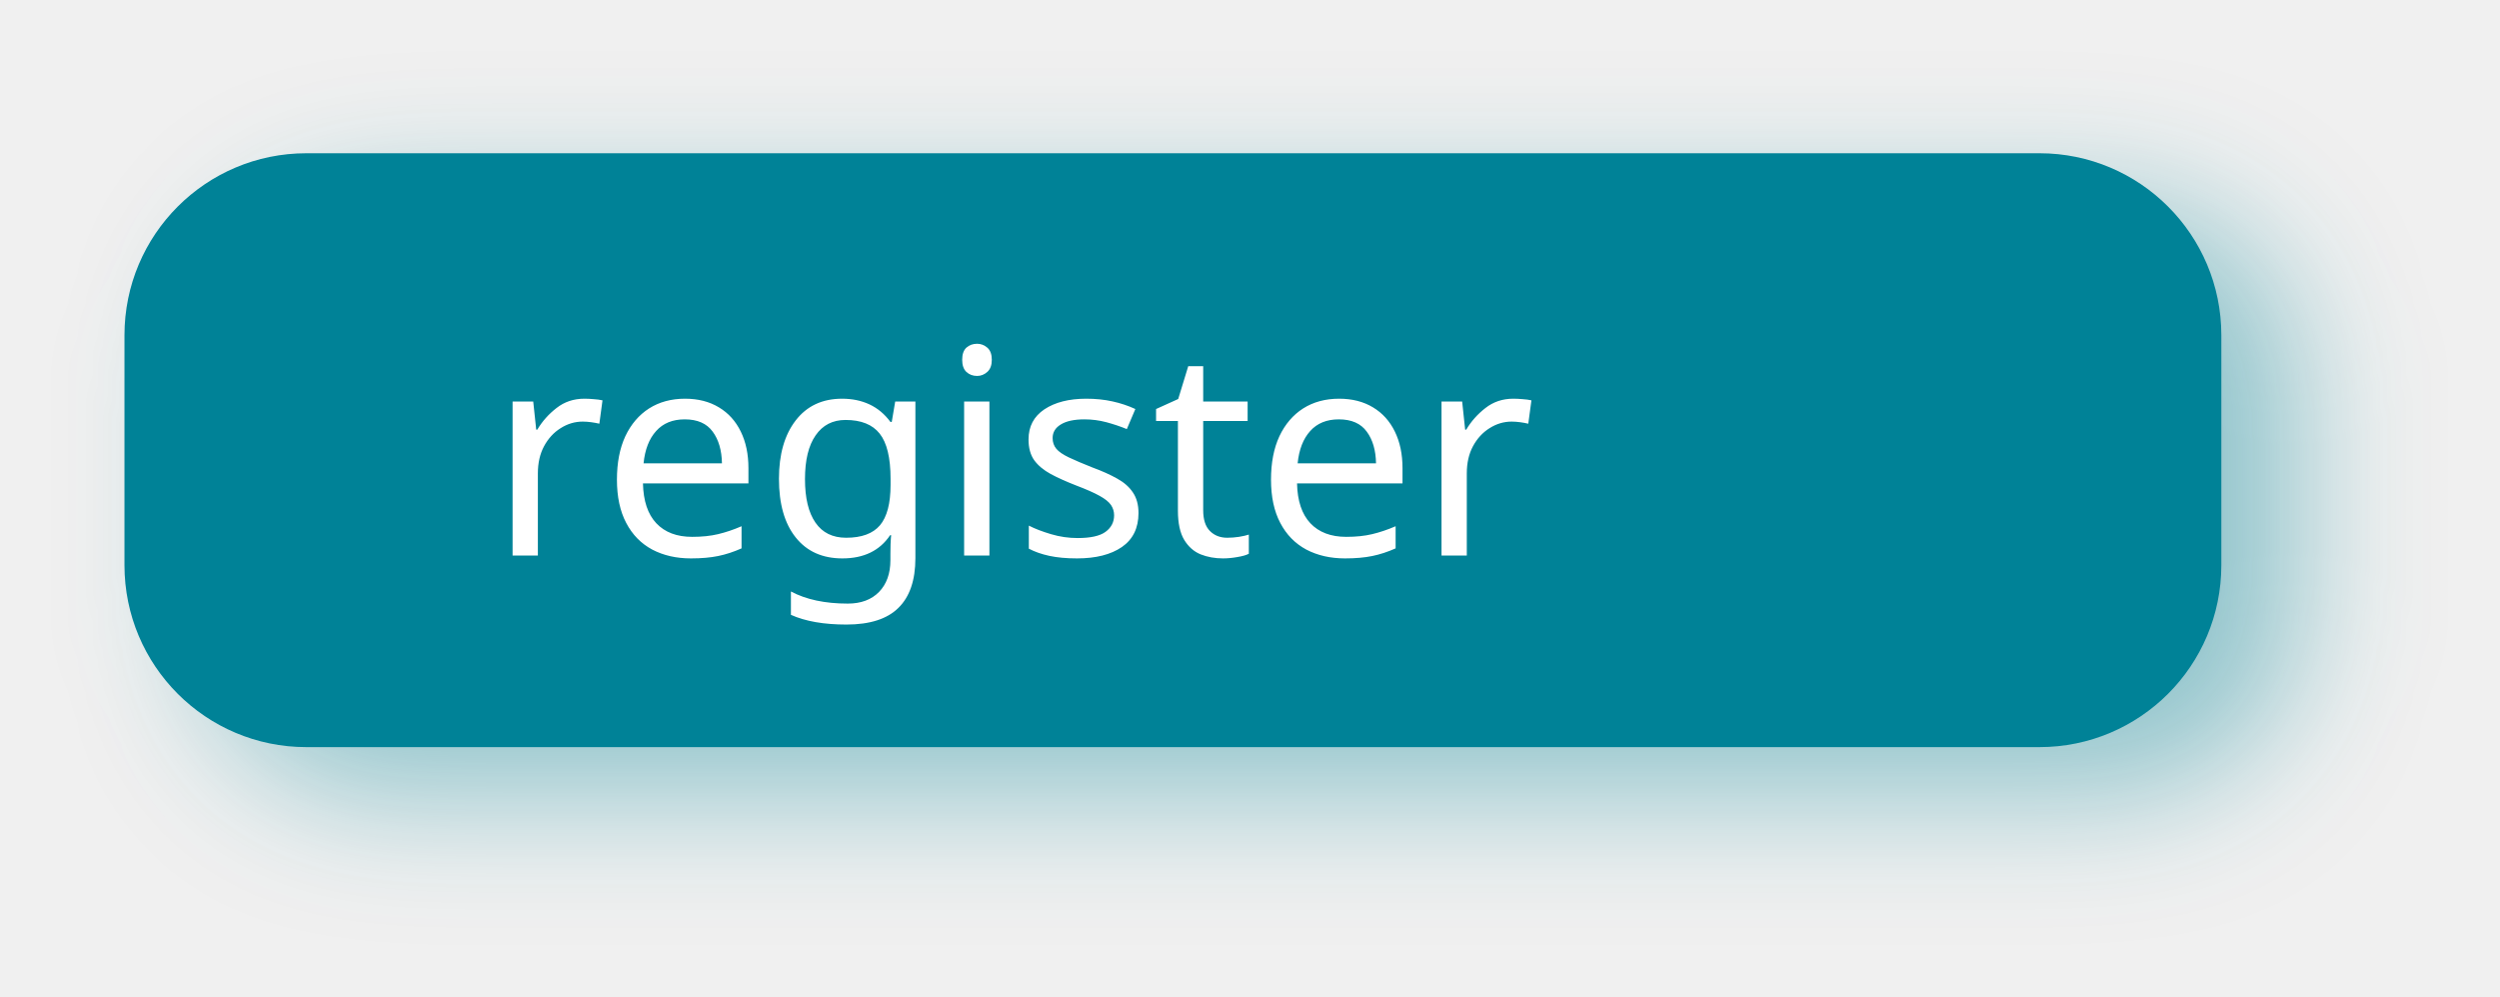
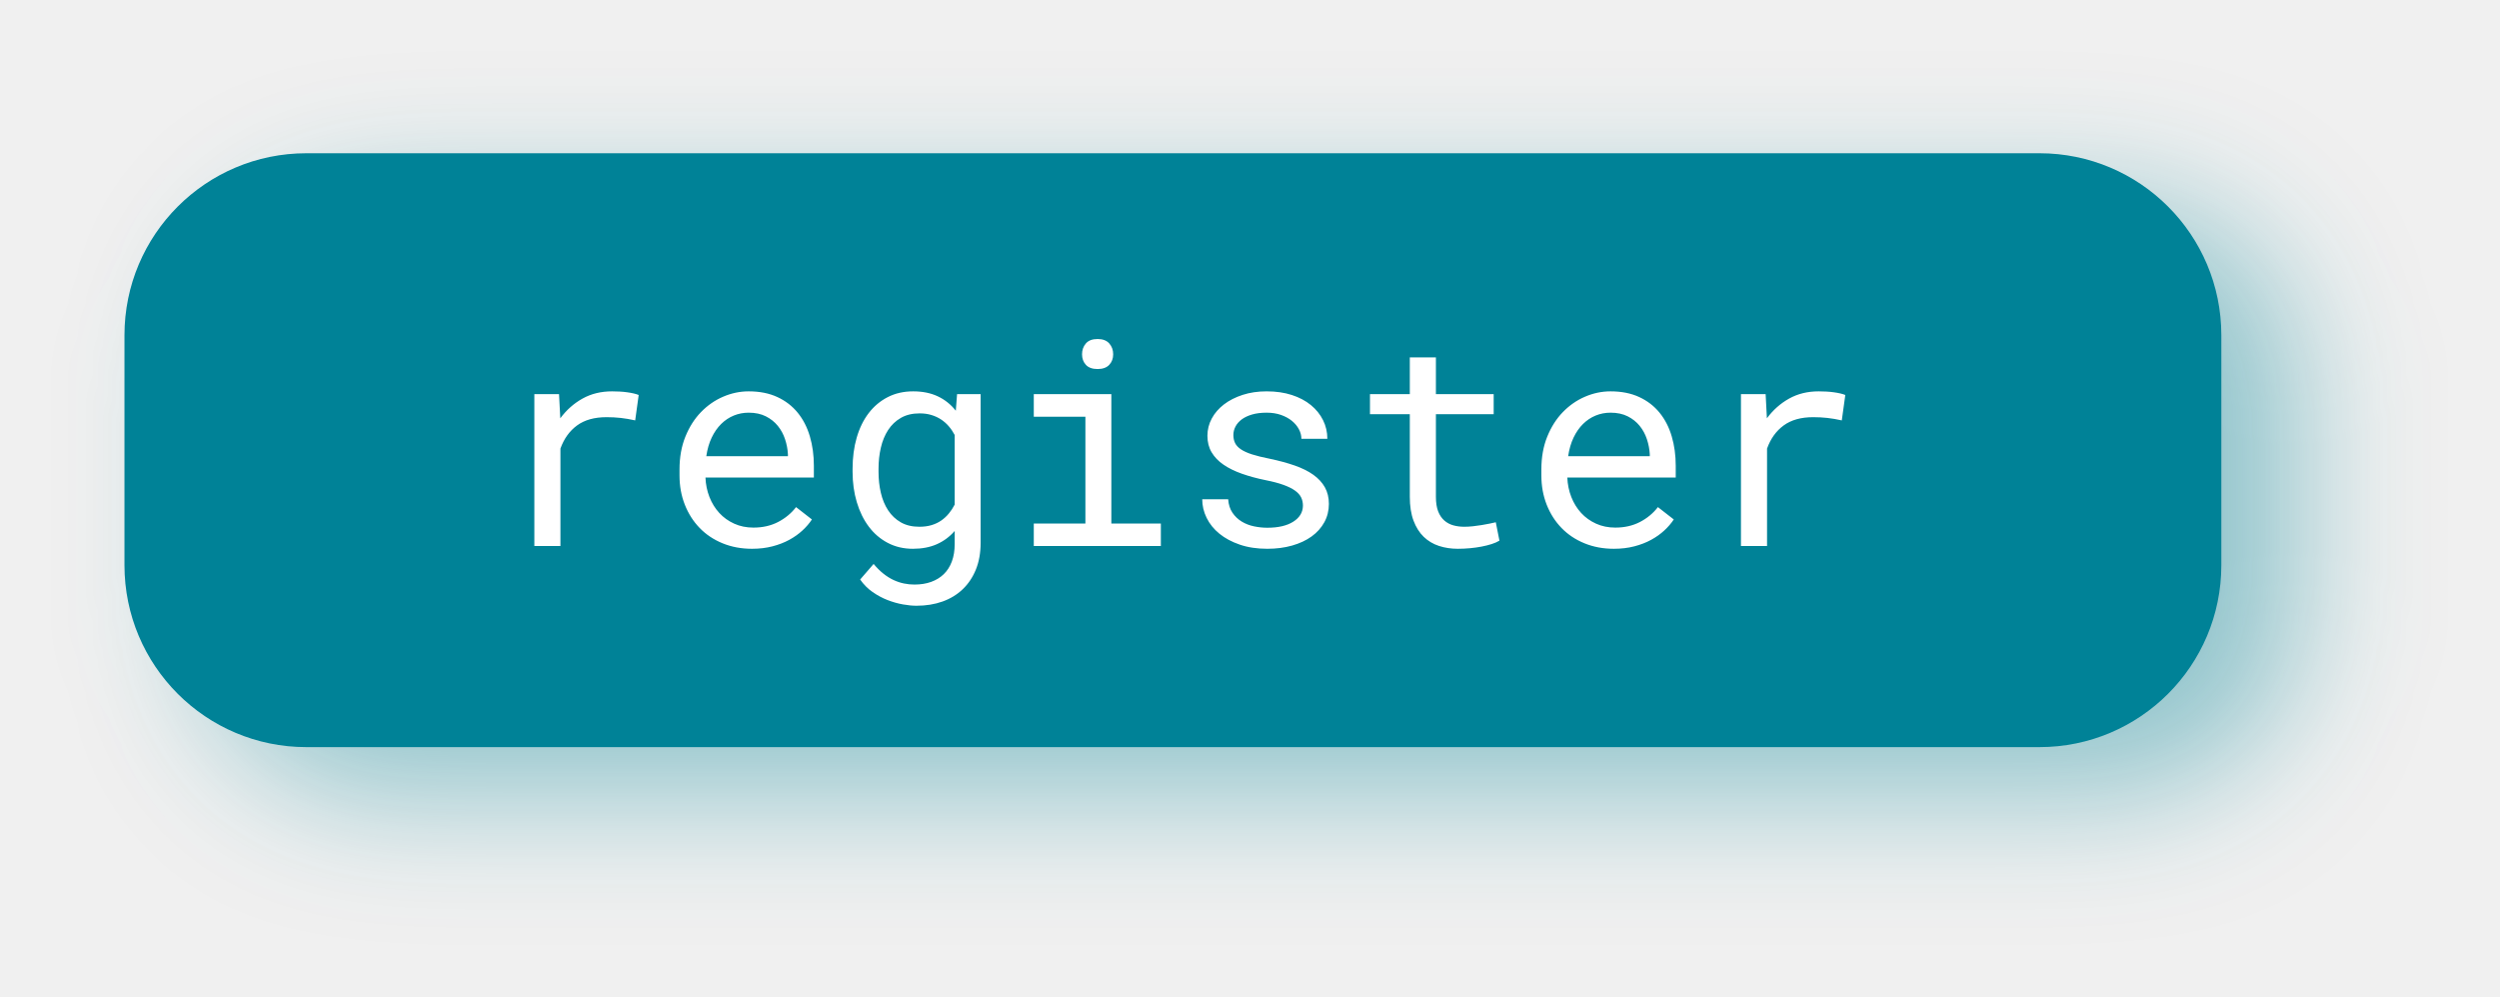
<svg xmlns="http://www.w3.org/2000/svg" width="261px" height="104px" viewBox="0 0 261 104" version="1.1">
  <defs>
    <filter x="-9.6%" y="-33.9%" width="119.2%" height="167.7%" filterUnits="objectBoundingBox" id="filter-1">
      <feGaussianBlur stdDeviation="7" in="SourceGraphic" />
    </filter>
  </defs>
  <g id="Page-1" stroke="none" stroke-width="1" fill="none" fill-rule="evenodd">
    <g id="Desktop" transform="translate(-378, -407)">
      <g id="home-page" transform="translate(7, 0)">
        <g id="register" transform="translate(384, 423)">
          <g id="Group" transform="translate(8, 5)" fill="#008297" fill-opacity="0.4">
            <rect id="Rectangle" filter="url(#filter-1)" x="0" y="0" width="219" height="62" rx="19" />
          </g>
          <g id="desktop_register">
            <g id="Group">
              <rect id="Rectangle" fill="#008297" x="0" y="0" width="219" height="62" rx="19" />
-               <text id="register" font-family="RobotoMono-Regular, Roboto Mono" font-size="30" font-weight="normal" fill="#FFFFFF">
-                 <tspan x="37.988" y="42">register</tspan>
-               </text>
+               <path d="M45.532,41 L45.532,30.834 C45.903,29.799 46.482,28.993 47.268,28.417 C48.054,27.841 49.082,27.553 50.352,27.553 C50.869,27.553 51.365,27.58 51.838,27.633 C52.312,27.687 52.812,27.772 53.34,27.89 L53.34,27.89 L53.706,25.238 C53.569,25.18 53.396,25.126 53.186,25.077 C52.976,25.028 52.747,24.987 52.498,24.953 C52.249,24.918 51.987,24.894 51.714,24.879 C51.44,24.865 51.177,24.857 50.923,24.857 C49.771,24.857 48.743,25.109 47.839,25.612 C46.936,26.115 46.162,26.801 45.518,27.67 L45.518,27.67 L45.386,25.15 L42.808,25.15 L42.808,41 L45.532,41 Z M65.542,41.293 C66.313,41.293 67.026,41.208 67.681,41.037 C68.335,40.866 68.921,40.639 69.438,40.355 C69.956,40.072 70.413,39.748 70.808,39.381 C71.204,39.015 71.533,38.632 71.797,38.231 L71.797,38.231 L70.142,36.942 C69.644,37.587 69.019,38.104 68.267,38.495 C67.515,38.886 66.655,39.081 65.688,39.081 C64.956,39.081 64.287,38.944 63.682,38.671 C63.076,38.397 62.556,38.024 62.122,37.55 C61.687,37.077 61.345,36.522 61.096,35.888 C60.847,35.253 60.708,34.574 60.679,33.852 L60.679,33.852 L72.002,33.852 L72.002,32.636 C72.002,31.532 71.863,30.507 71.584,29.56 C71.306,28.612 70.884,27.79 70.317,27.091 C69.751,26.393 69.041,25.846 68.186,25.451 C67.332,25.055 66.333,24.857 65.19,24.857 C64.282,24.857 63.396,25.043 62.532,25.414 C61.667,25.785 60.896,26.32 60.217,27.018 C59.539,27.716 58.994,28.571 58.584,29.582 C58.174,30.592 57.969,31.737 57.969,33.017 L57.969,33.017 L57.969,33.632 C57.969,34.735 58.154,35.756 58.525,36.693 C58.896,37.631 59.414,38.441 60.078,39.125 C60.742,39.809 61.541,40.341 62.473,40.722 C63.406,41.103 64.429,41.293 65.542,41.293 Z M69.292,31.625 L60.767,31.625 C60.874,30.893 61.062,30.246 61.331,29.684 C61.599,29.123 61.929,28.649 62.319,28.263 C62.71,27.877 63.149,27.584 63.638,27.384 C64.126,27.184 64.644,27.084 65.19,27.084 C65.884,27.084 66.482,27.211 66.985,27.465 C67.488,27.719 67.905,28.051 68.237,28.461 C68.569,28.871 68.821,29.335 68.992,29.853 C69.163,30.37 69.263,30.893 69.292,31.42 L69.292,31.42 L69.292,31.625 Z M82.71,47.24 C83.706,47.24 84.614,47.094 85.435,46.801 C86.255,46.508 86.96,46.078 87.551,45.512 C88.142,44.945 88.601,44.257 88.928,43.446 C89.255,42.636 89.419,41.708 89.419,40.663 L89.419,40.663 L89.419,25.15 L86.958,25.15 L86.826,26.879 C86.309,26.225 85.681,25.724 84.944,25.377 C84.207,25.031 83.35,24.857 82.373,24.857 C81.387,24.857 80.503,25.058 79.722,25.458 C78.94,25.858 78.276,26.415 77.729,27.128 C77.183,27.841 76.765,28.693 76.477,29.684 C76.189,30.675 76.045,31.762 76.045,32.943 L76.045,32.943 L76.045,33.251 C76.045,34.384 76.191,35.441 76.484,36.422 C76.777,37.404 77.195,38.256 77.737,38.979 C78.279,39.701 78.94,40.268 79.722,40.678 C80.503,41.088 81.377,41.293 82.344,41.293 C83.291,41.293 84.124,41.134 84.841,40.817 C85.559,40.5 86.182,40.038 86.709,39.433 L86.709,39.433 L86.709,40.795 C86.709,41.479 86.611,42.084 86.416,42.611 C86.221,43.139 85.94,43.581 85.574,43.937 C85.208,44.293 84.766,44.564 84.248,44.75 C83.73,44.936 83.149,45.028 82.505,45.028 C82.144,45.028 81.782,44.992 81.421,44.918 C81.06,44.845 80.698,44.726 80.337,44.56 C79.976,44.394 79.619,44.171 79.268,43.893 C78.916,43.615 78.574,43.275 78.242,42.875 L78.242,42.875 L76.836,44.501 C77.197,45.019 77.629,45.453 78.132,45.805 C78.635,46.156 79.158,46.437 79.7,46.647 C80.242,46.857 80.776,47.008 81.304,47.101 C81.831,47.194 82.3,47.24 82.71,47.24 Z M83.018,38.993 C82.266,38.993 81.621,38.839 81.084,38.532 C80.547,38.224 80.105,37.807 79.758,37.279 C79.412,36.752 79.158,36.142 78.997,35.448 C78.835,34.755 78.755,34.022 78.755,33.251 L78.755,33.251 L78.755,32.943 C78.755,32.172 78.835,31.437 78.997,30.739 C79.158,30.041 79.412,29.425 79.758,28.893 C80.105,28.361 80.549,27.938 81.091,27.626 C81.633,27.313 82.285,27.157 83.047,27.157 C83.496,27.157 83.906,27.213 84.277,27.326 C84.648,27.438 84.985,27.594 85.288,27.794 C85.591,27.995 85.859,28.231 86.094,28.505 C86.328,28.778 86.533,29.081 86.709,29.413 L86.709,29.413 L86.709,36.679 C86.533,37.021 86.328,37.333 86.094,37.616 C85.859,37.899 85.593,38.144 85.295,38.349 C84.998,38.554 84.661,38.712 84.285,38.825 C83.909,38.937 83.486,38.993 83.018,38.993 Z M101.636,22.528 C102.173,22.528 102.578,22.382 102.852,22.089 C103.125,21.796 103.262,21.43 103.262,20.99 C103.262,20.541 103.125,20.163 102.852,19.855 C102.578,19.547 102.173,19.394 101.636,19.394 C101.089,19.394 100.681,19.547 100.413,19.855 C100.144,20.163 100.01,20.541 100.01,20.99 C100.01,21.43 100.144,21.796 100.413,22.089 C100.681,22.382 101.089,22.528 101.636,22.528 Z M108.242,41 L108.242,38.656 L103.071,38.656 L103.071,25.15 L94.971,25.15 L94.971,27.509 L100.361,27.509 L100.361,38.656 L94.971,38.656 L94.971,41 L108.242,41 Z M119.36,41.293 C120.298,41.293 121.162,41.181 121.953,40.956 C122.744,40.731 123.423,40.414 123.989,40.004 C124.556,39.594 124.998,39.101 125.315,38.524 C125.632,37.948 125.791,37.309 125.791,36.605 C125.791,35.951 125.652,35.375 125.374,34.877 C125.095,34.379 124.692,33.942 124.165,33.566 C123.638,33.19 122.988,32.868 122.217,32.599 C121.445,32.331 120.571,32.094 119.595,31.889 C118.853,31.742 118.24,31.591 117.756,31.435 C117.273,31.278 116.887,31.103 116.599,30.907 C116.311,30.712 116.108,30.492 115.991,30.248 C115.874,30.004 115.815,29.726 115.815,29.413 C115.815,29.11 115.889,28.817 116.035,28.534 C116.182,28.251 116.399,28.002 116.687,27.787 C116.975,27.572 117.336,27.401 117.771,27.274 C118.206,27.147 118.711,27.084 119.287,27.084 C119.844,27.084 120.344,27.162 120.789,27.318 C121.233,27.475 121.611,27.68 121.924,27.934 C122.236,28.188 122.48,28.478 122.656,28.805 C122.832,29.132 122.92,29.467 122.92,29.809 L122.92,29.809 L125.63,29.809 C125.63,29.115 125.481,28.468 125.183,27.868 C124.885,27.267 124.463,26.742 123.916,26.293 C123.369,25.844 122.705,25.492 121.924,25.238 C121.143,24.984 120.264,24.857 119.287,24.857 C118.379,24.857 117.546,24.979 116.79,25.224 C116.033,25.468 115.381,25.8 114.834,26.22 C114.287,26.64 113.862,27.13 113.56,27.692 C113.257,28.253 113.105,28.856 113.105,29.501 C113.105,30.155 113.252,30.729 113.545,31.222 C113.838,31.715 114.25,32.145 114.783,32.511 C115.315,32.877 115.955,33.192 116.702,33.456 C117.449,33.72 118.276,33.944 119.185,34.13 C119.927,34.276 120.547,34.44 121.045,34.621 C121.543,34.801 121.943,34.999 122.246,35.214 C122.549,35.429 122.764,35.666 122.891,35.924 C123.018,36.183 123.081,36.474 123.081,36.796 C123.071,37.489 122.734,38.046 122.07,38.466 C121.406,38.886 120.503,39.096 119.36,39.096 C118.901,39.096 118.438,39.047 117.969,38.949 C117.5,38.852 117.073,38.686 116.687,38.451 C116.301,38.217 115.979,37.909 115.72,37.528 C115.461,37.147 115.312,36.679 115.273,36.122 L115.273,36.122 L112.563,36.122 C112.563,36.796 112.717,37.445 113.025,38.07 C113.333,38.695 113.777,39.245 114.358,39.718 C114.939,40.192 115.649,40.573 116.489,40.861 C117.329,41.149 118.286,41.293 119.36,41.293 Z M139.253,41.293 C139.673,41.293 140.095,41.273 140.52,41.234 C140.945,41.195 141.348,41.139 141.729,41.066 C142.109,40.993 142.461,40.905 142.783,40.802 C143.105,40.7 143.379,40.58 143.604,40.443 L143.604,40.443 L143.223,38.524 C143.057,38.563 142.844,38.61 142.585,38.664 C142.327,38.717 142.048,38.769 141.75,38.817 C141.453,38.866 141.147,38.908 140.835,38.942 C140.522,38.976 140.22,38.993 139.927,38.993 C139.526,38.993 139.148,38.944 138.792,38.847 C138.435,38.749 138.12,38.581 137.847,38.341 C137.573,38.102 137.358,37.782 137.202,37.382 C137.046,36.981 136.968,36.474 136.968,35.858 L136.968,35.858 L136.968,27.245 L143.003,27.245 L143.003,25.15 L136.968,25.15 L136.968,21.312 L134.243,21.312 L134.243,25.15 L130.083,25.15 L130.083,27.245 L134.243,27.245 L134.243,35.858 C134.243,36.835 134.373,37.667 134.631,38.356 C134.89,39.044 135.244,39.606 135.693,40.041 C136.143,40.475 136.672,40.792 137.283,40.993 C137.893,41.193 138.55,41.293 139.253,41.293 Z M155.557,41.293 C156.328,41.293 157.041,41.208 157.695,41.037 C158.35,40.866 158.936,40.639 159.453,40.355 C159.971,40.072 160.427,39.748 160.823,39.381 C161.218,39.015 161.548,38.632 161.812,38.231 L161.812,38.231 L160.156,36.942 C159.658,37.587 159.033,38.104 158.281,38.495 C157.529,38.886 156.67,39.081 155.703,39.081 C154.971,39.081 154.302,38.944 153.696,38.671 C153.091,38.397 152.571,38.024 152.136,37.55 C151.702,37.077 151.36,36.522 151.111,35.888 C150.862,35.253 150.723,34.574 150.693,33.852 L150.693,33.852 L162.017,33.852 L162.017,32.636 C162.017,31.532 161.877,30.507 161.599,29.56 C161.321,28.612 160.898,27.79 160.332,27.091 C159.766,26.393 159.055,25.846 158.201,25.451 C157.346,25.055 156.348,24.857 155.205,24.857 C154.297,24.857 153.411,25.043 152.546,25.414 C151.682,25.785 150.911,26.32 150.232,27.018 C149.553,27.716 149.009,28.571 148.599,29.582 C148.188,30.592 147.983,31.737 147.983,33.017 L147.983,33.017 L147.983,33.632 C147.983,34.735 148.169,35.756 148.54,36.693 C148.911,37.631 149.429,38.441 150.093,39.125 C150.757,39.809 151.555,40.341 152.488,40.722 C153.42,41.103 154.443,41.293 155.557,41.293 Z M159.307,31.625 L150.781,31.625 C150.889,30.893 151.077,30.246 151.345,29.684 C151.614,29.123 151.943,28.649 152.334,28.263 C152.725,27.877 153.164,27.584 153.652,27.384 C154.141,27.184 154.658,27.084 155.205,27.084 C155.898,27.084 156.497,27.211 157,27.465 C157.502,27.719 157.92,28.051 158.252,28.461 C158.584,28.871 158.835,29.335 159.006,29.853 C159.177,30.37 159.277,30.893 159.307,31.42 L159.307,31.42 L159.307,31.625 Z M171.553,41 L171.553,30.834 C171.924,29.799 172.502,28.993 173.289,28.417 C174.075,27.841 175.103,27.553 176.372,27.553 C176.89,27.553 177.385,27.58 177.859,27.633 C178.333,27.687 178.833,27.772 179.36,27.89 L179.36,27.89 L179.727,25.238 C179.59,25.18 179.417,25.126 179.207,25.077 C178.997,25.028 178.767,24.987 178.518,24.953 C178.269,24.918 178.008,24.894 177.734,24.879 C177.461,24.865 177.197,24.857 176.943,24.857 C175.791,24.857 174.763,25.109 173.86,25.612 C172.957,26.115 172.183,26.801 171.538,27.67 L171.538,27.67 L171.406,25.15 L168.828,25.15 L168.828,41 L171.553,41 Z" id="register" fill="#FFFFFF" fill-rule="nonzero" />
            </g>
          </g>
        </g>
      </g>
    </g>
  </g>
</svg>
